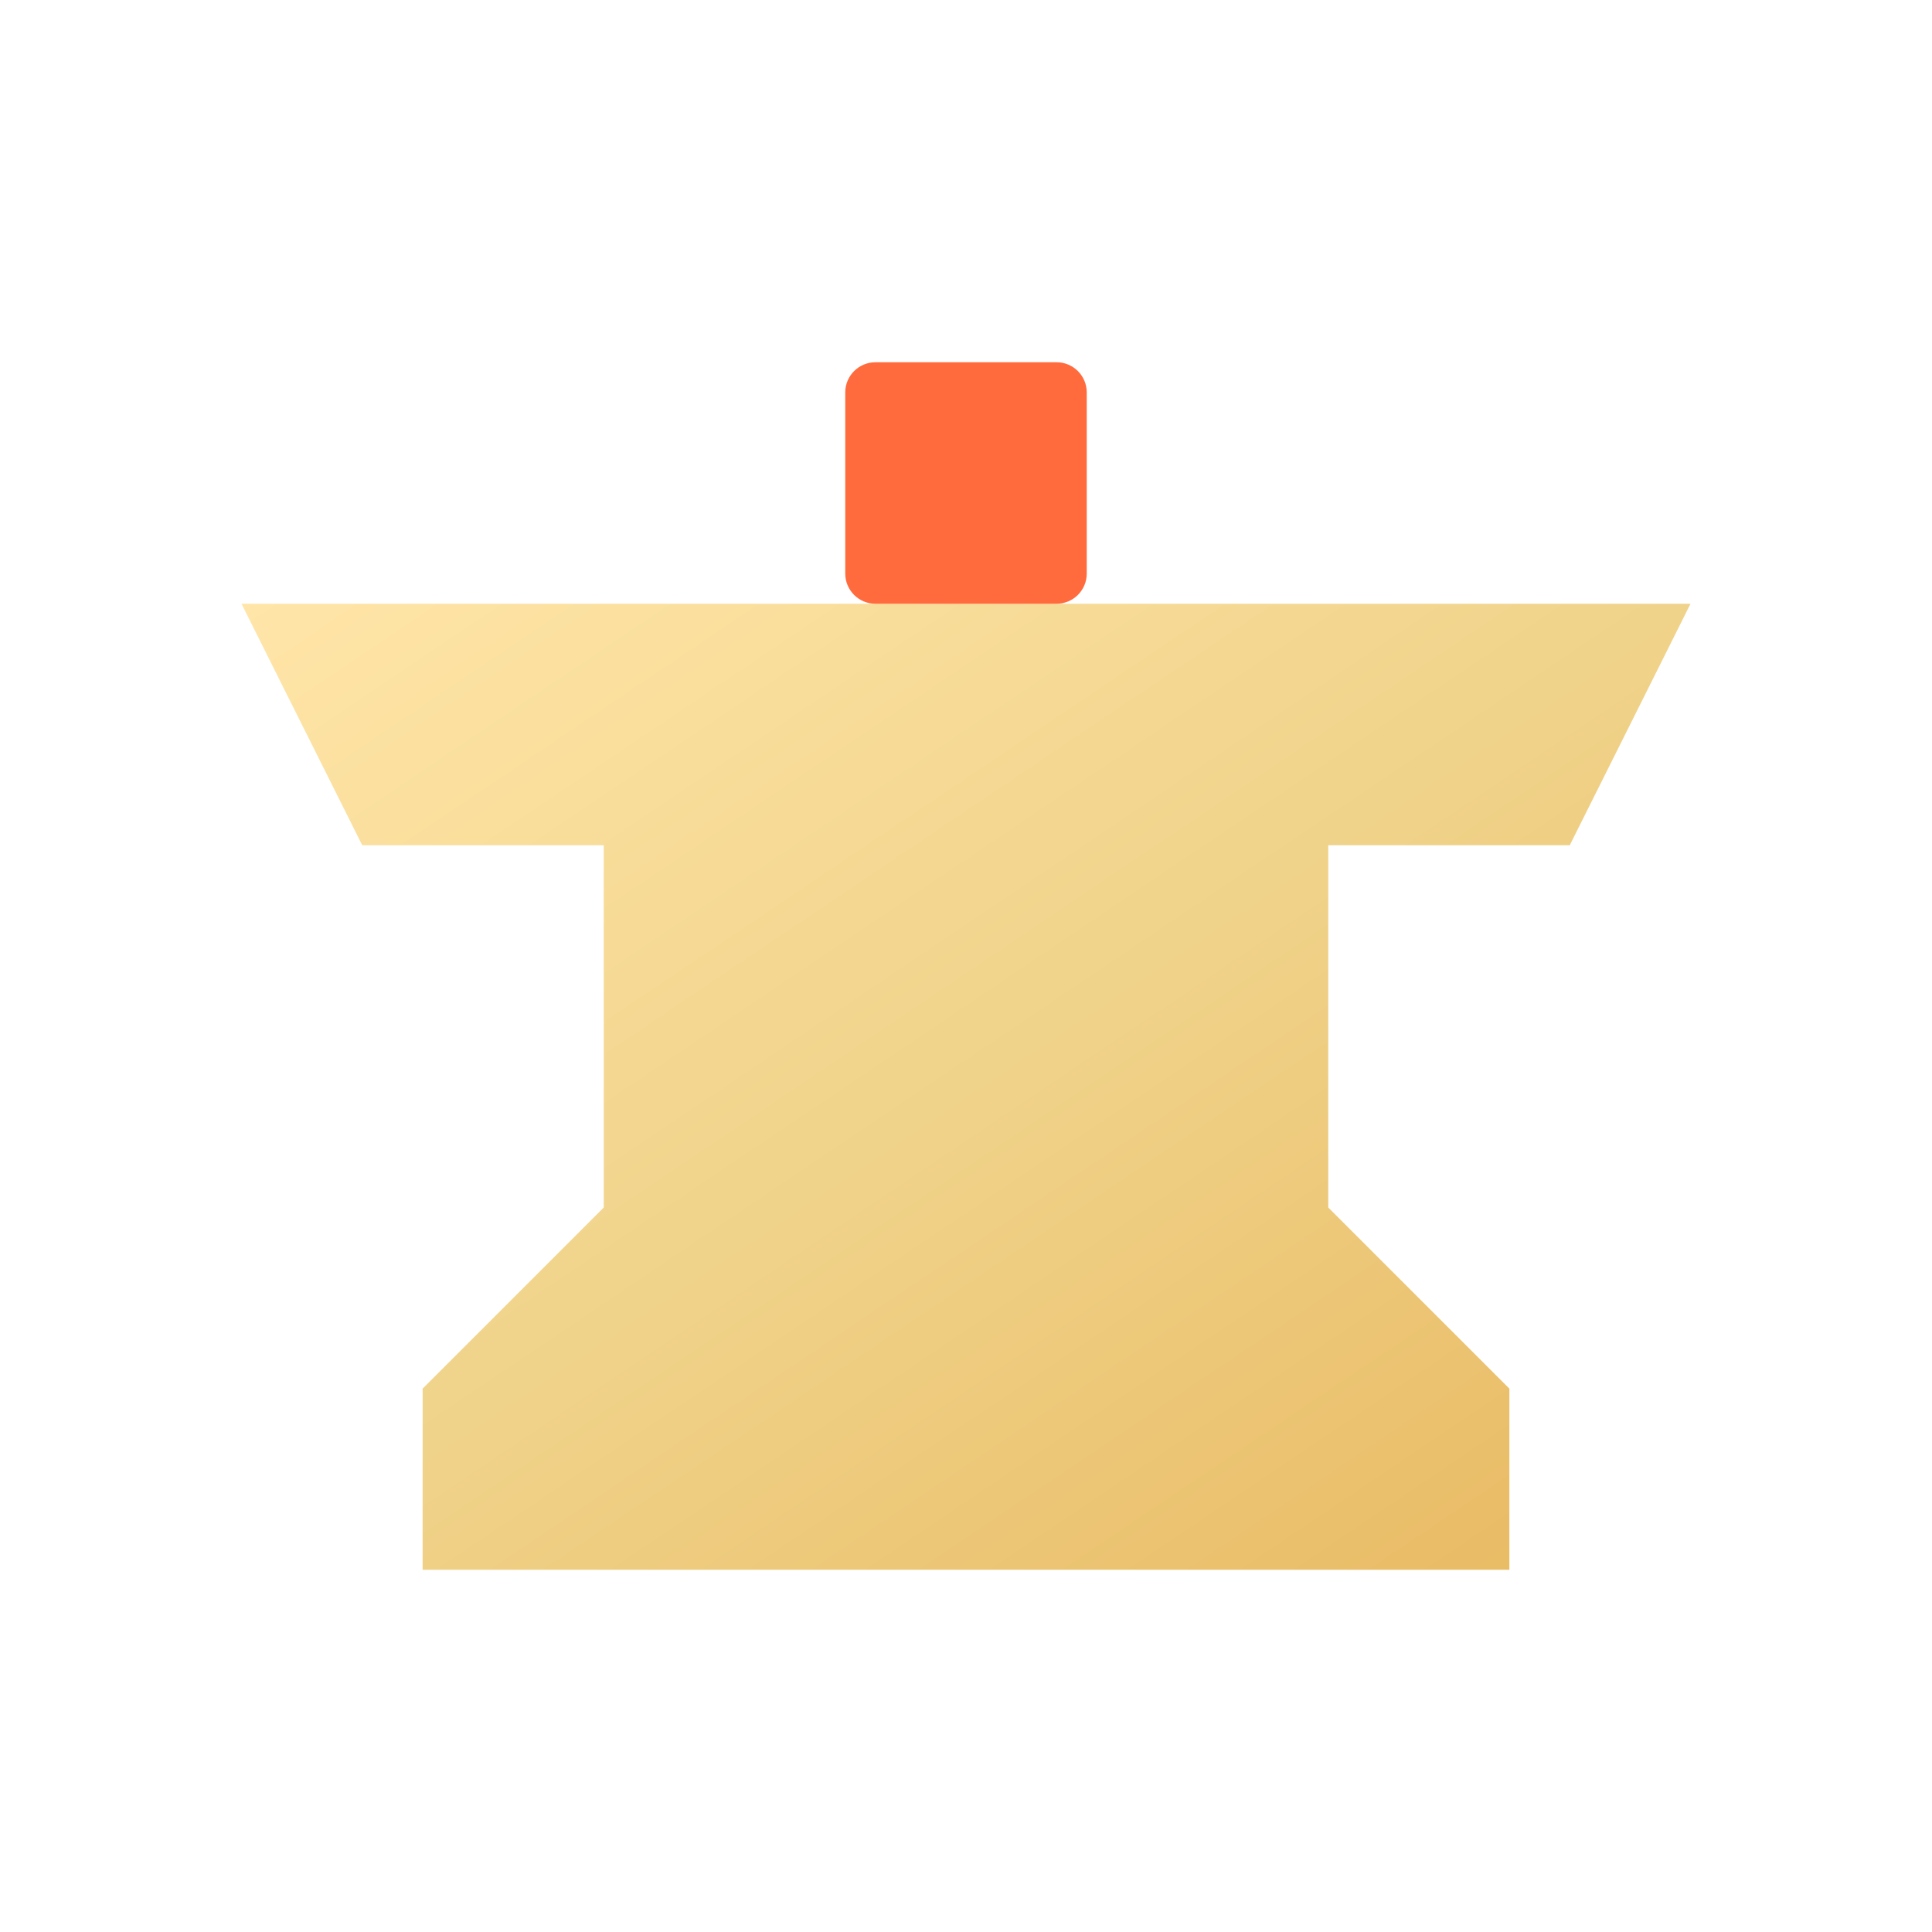
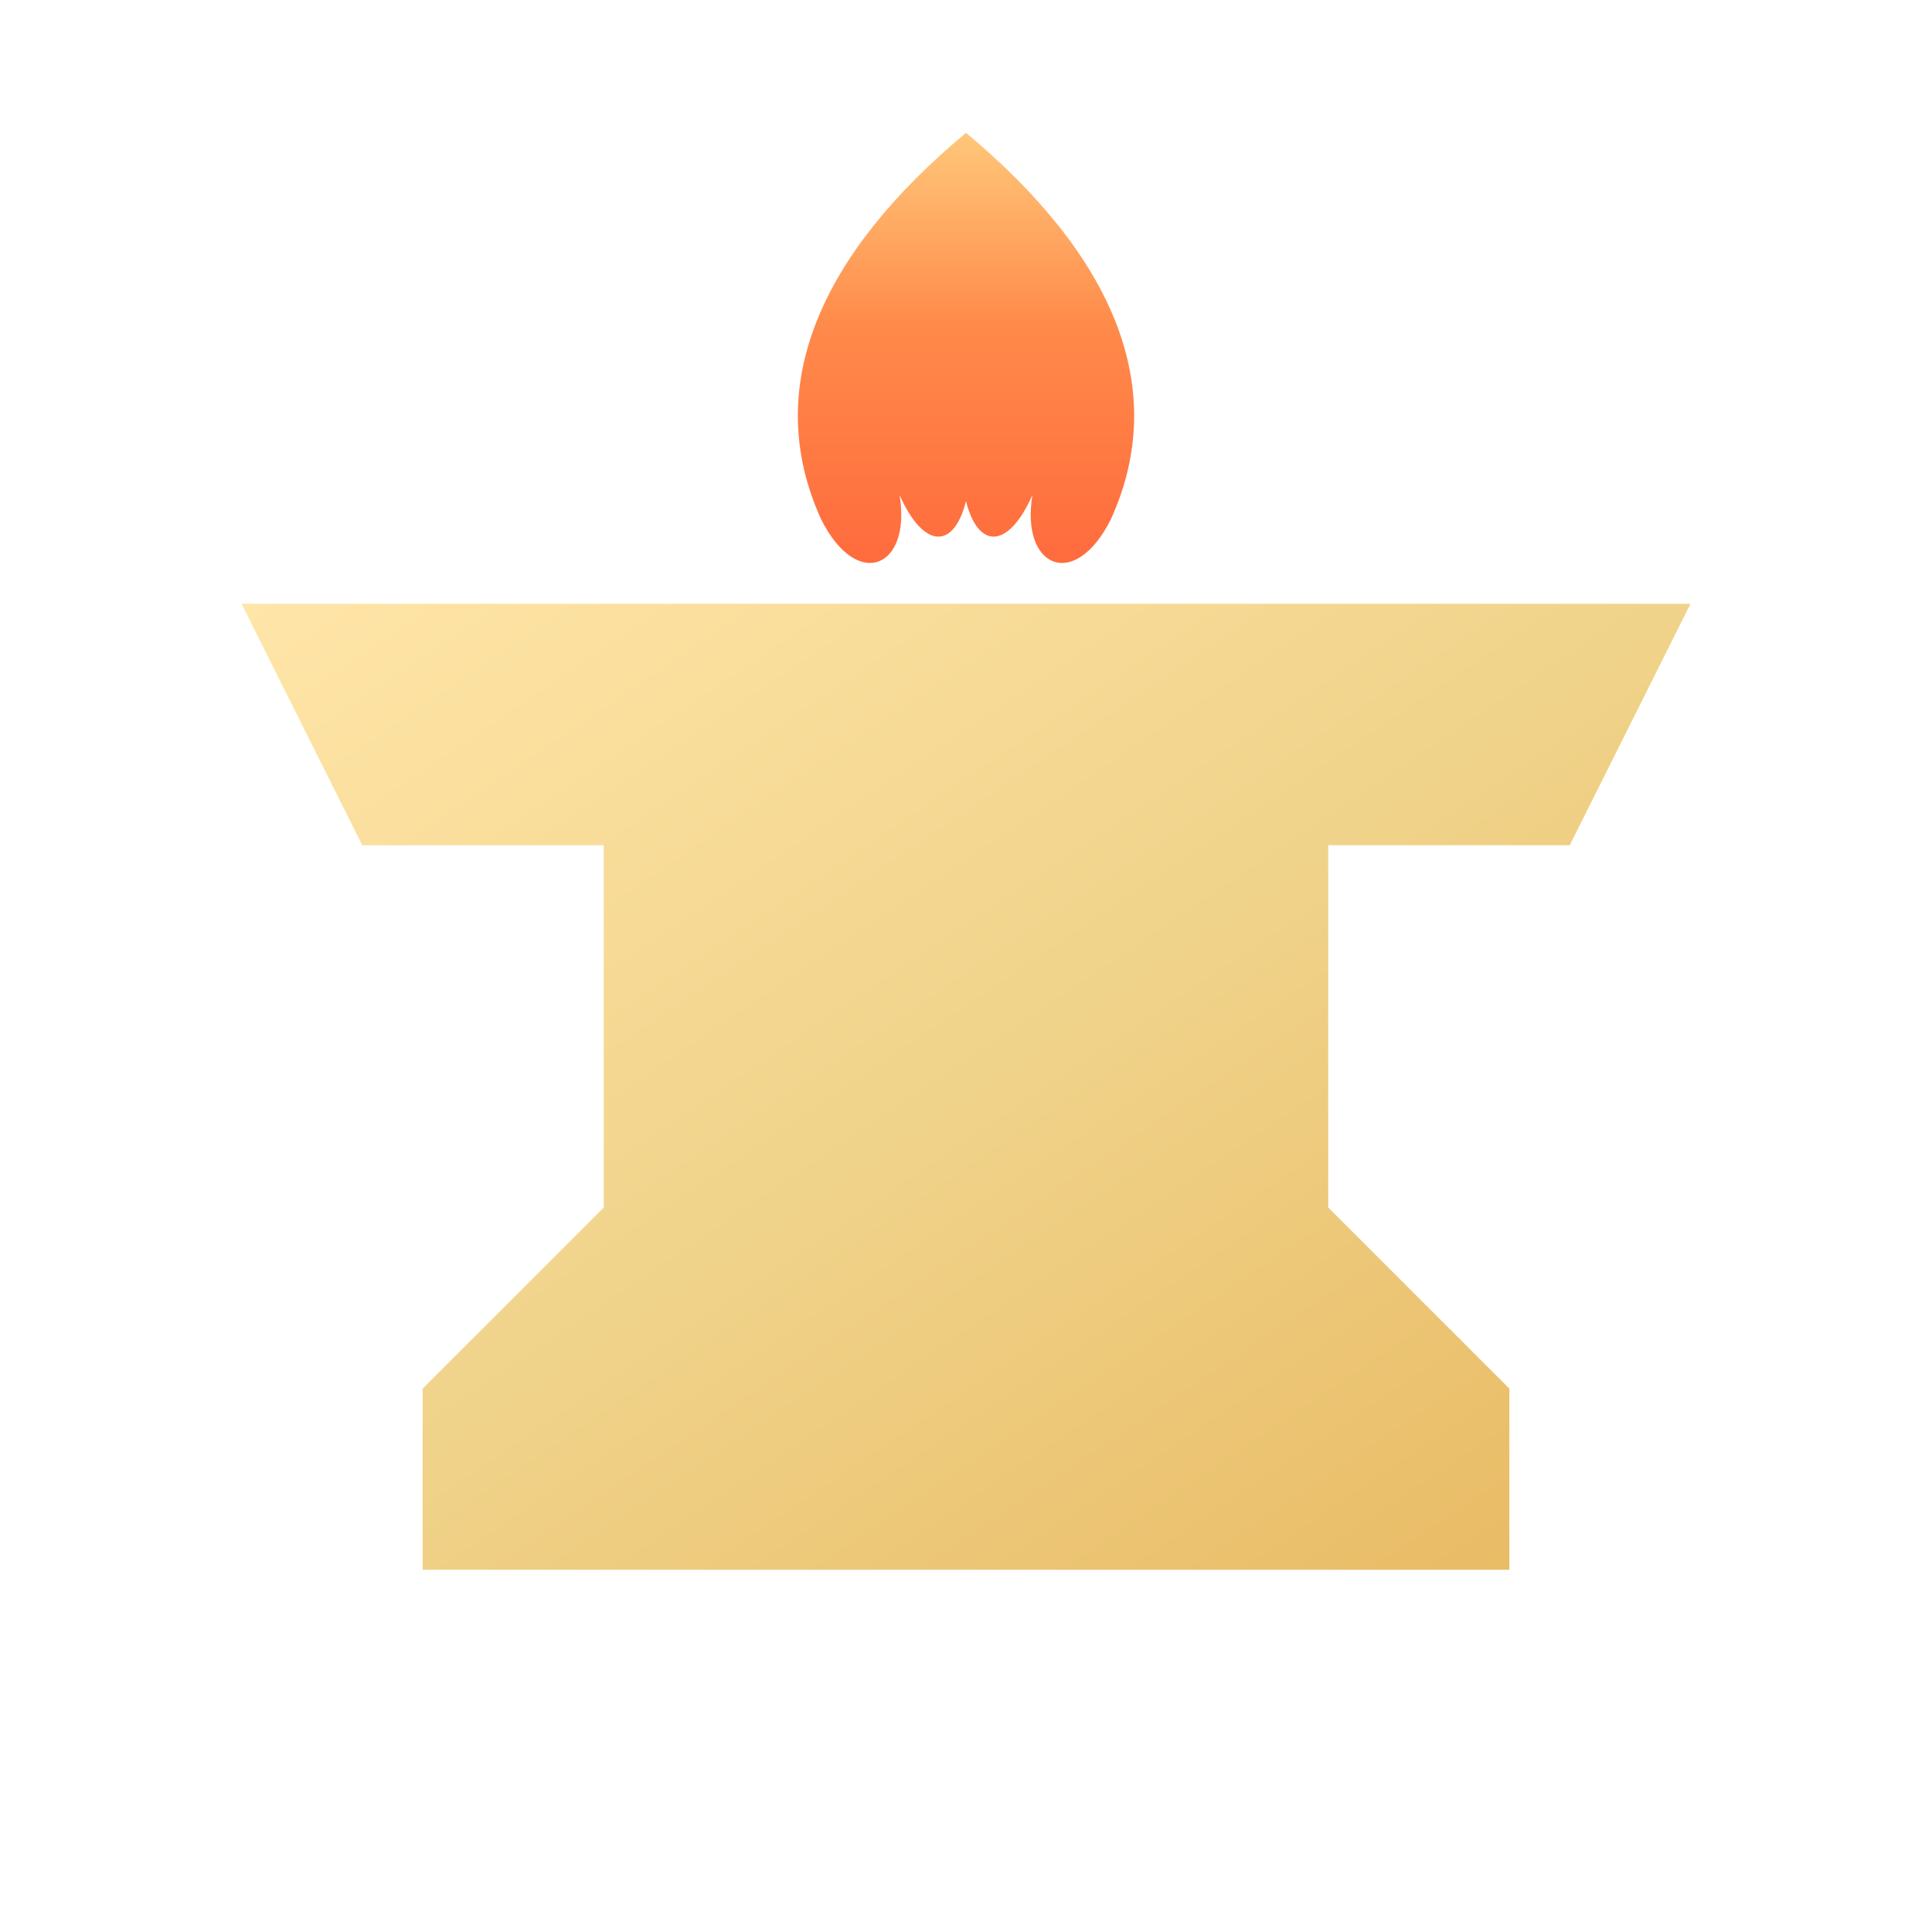
<svg xmlns="http://www.w3.org/2000/svg" viewBox="0 0 32 32" fill="none" role="img" aria-label="Forja">
  <defs>
    <linearGradient id="forjaGold" x1="0" x2="1" y1="0" y2="1">
      <stop offset="0" stop-color="#ffe5a8" />
      <stop offset="0.5" stop-color="#f0d38a" />
      <stop offset="1" stop-color="#e8b860" />
    </linearGradient>
+     <linearGradient id="forjaFlame" x1="0" x2="0" y1="1" y2="0">
+       <stop offset="0" stop-color="#ff6b3d" />
+       <stop offset="0.55" stop-color="#ff8a4a" />
+       <stop offset="1" stop-color="#ffc77a" />
+     </linearGradient>
  </defs>
  <path d="M4 10 L28 10 L26 14 L22 14 L22 20 L25 23 L25 26 L7 26 L7 23 L10 20 L10 14 L6 14 Z" fill="url(#forjaGold)" />
-   <rect x="14" y="6" width="4" height="4" rx="0.5" fill="#ff6b3d" />
+   <path d="M16 2.2 C 13.6 4.2, 12.6 6.4, 13.6 8.6 C 14.2 9.8, 15.1 9.4, 14.9 8.2 C 15.3 9.1, 15.8 9.1, 16 8.3 C 16.2 9.1, 16.7 9.1, 17.1 8.2 C 16.9 9.4, 17.8 9.8, 18.4 8.6 C 19.4 6.4, 18.4 4.2, 16 2.2 Z" fill="url(#forjaFlame)" />
</svg>
